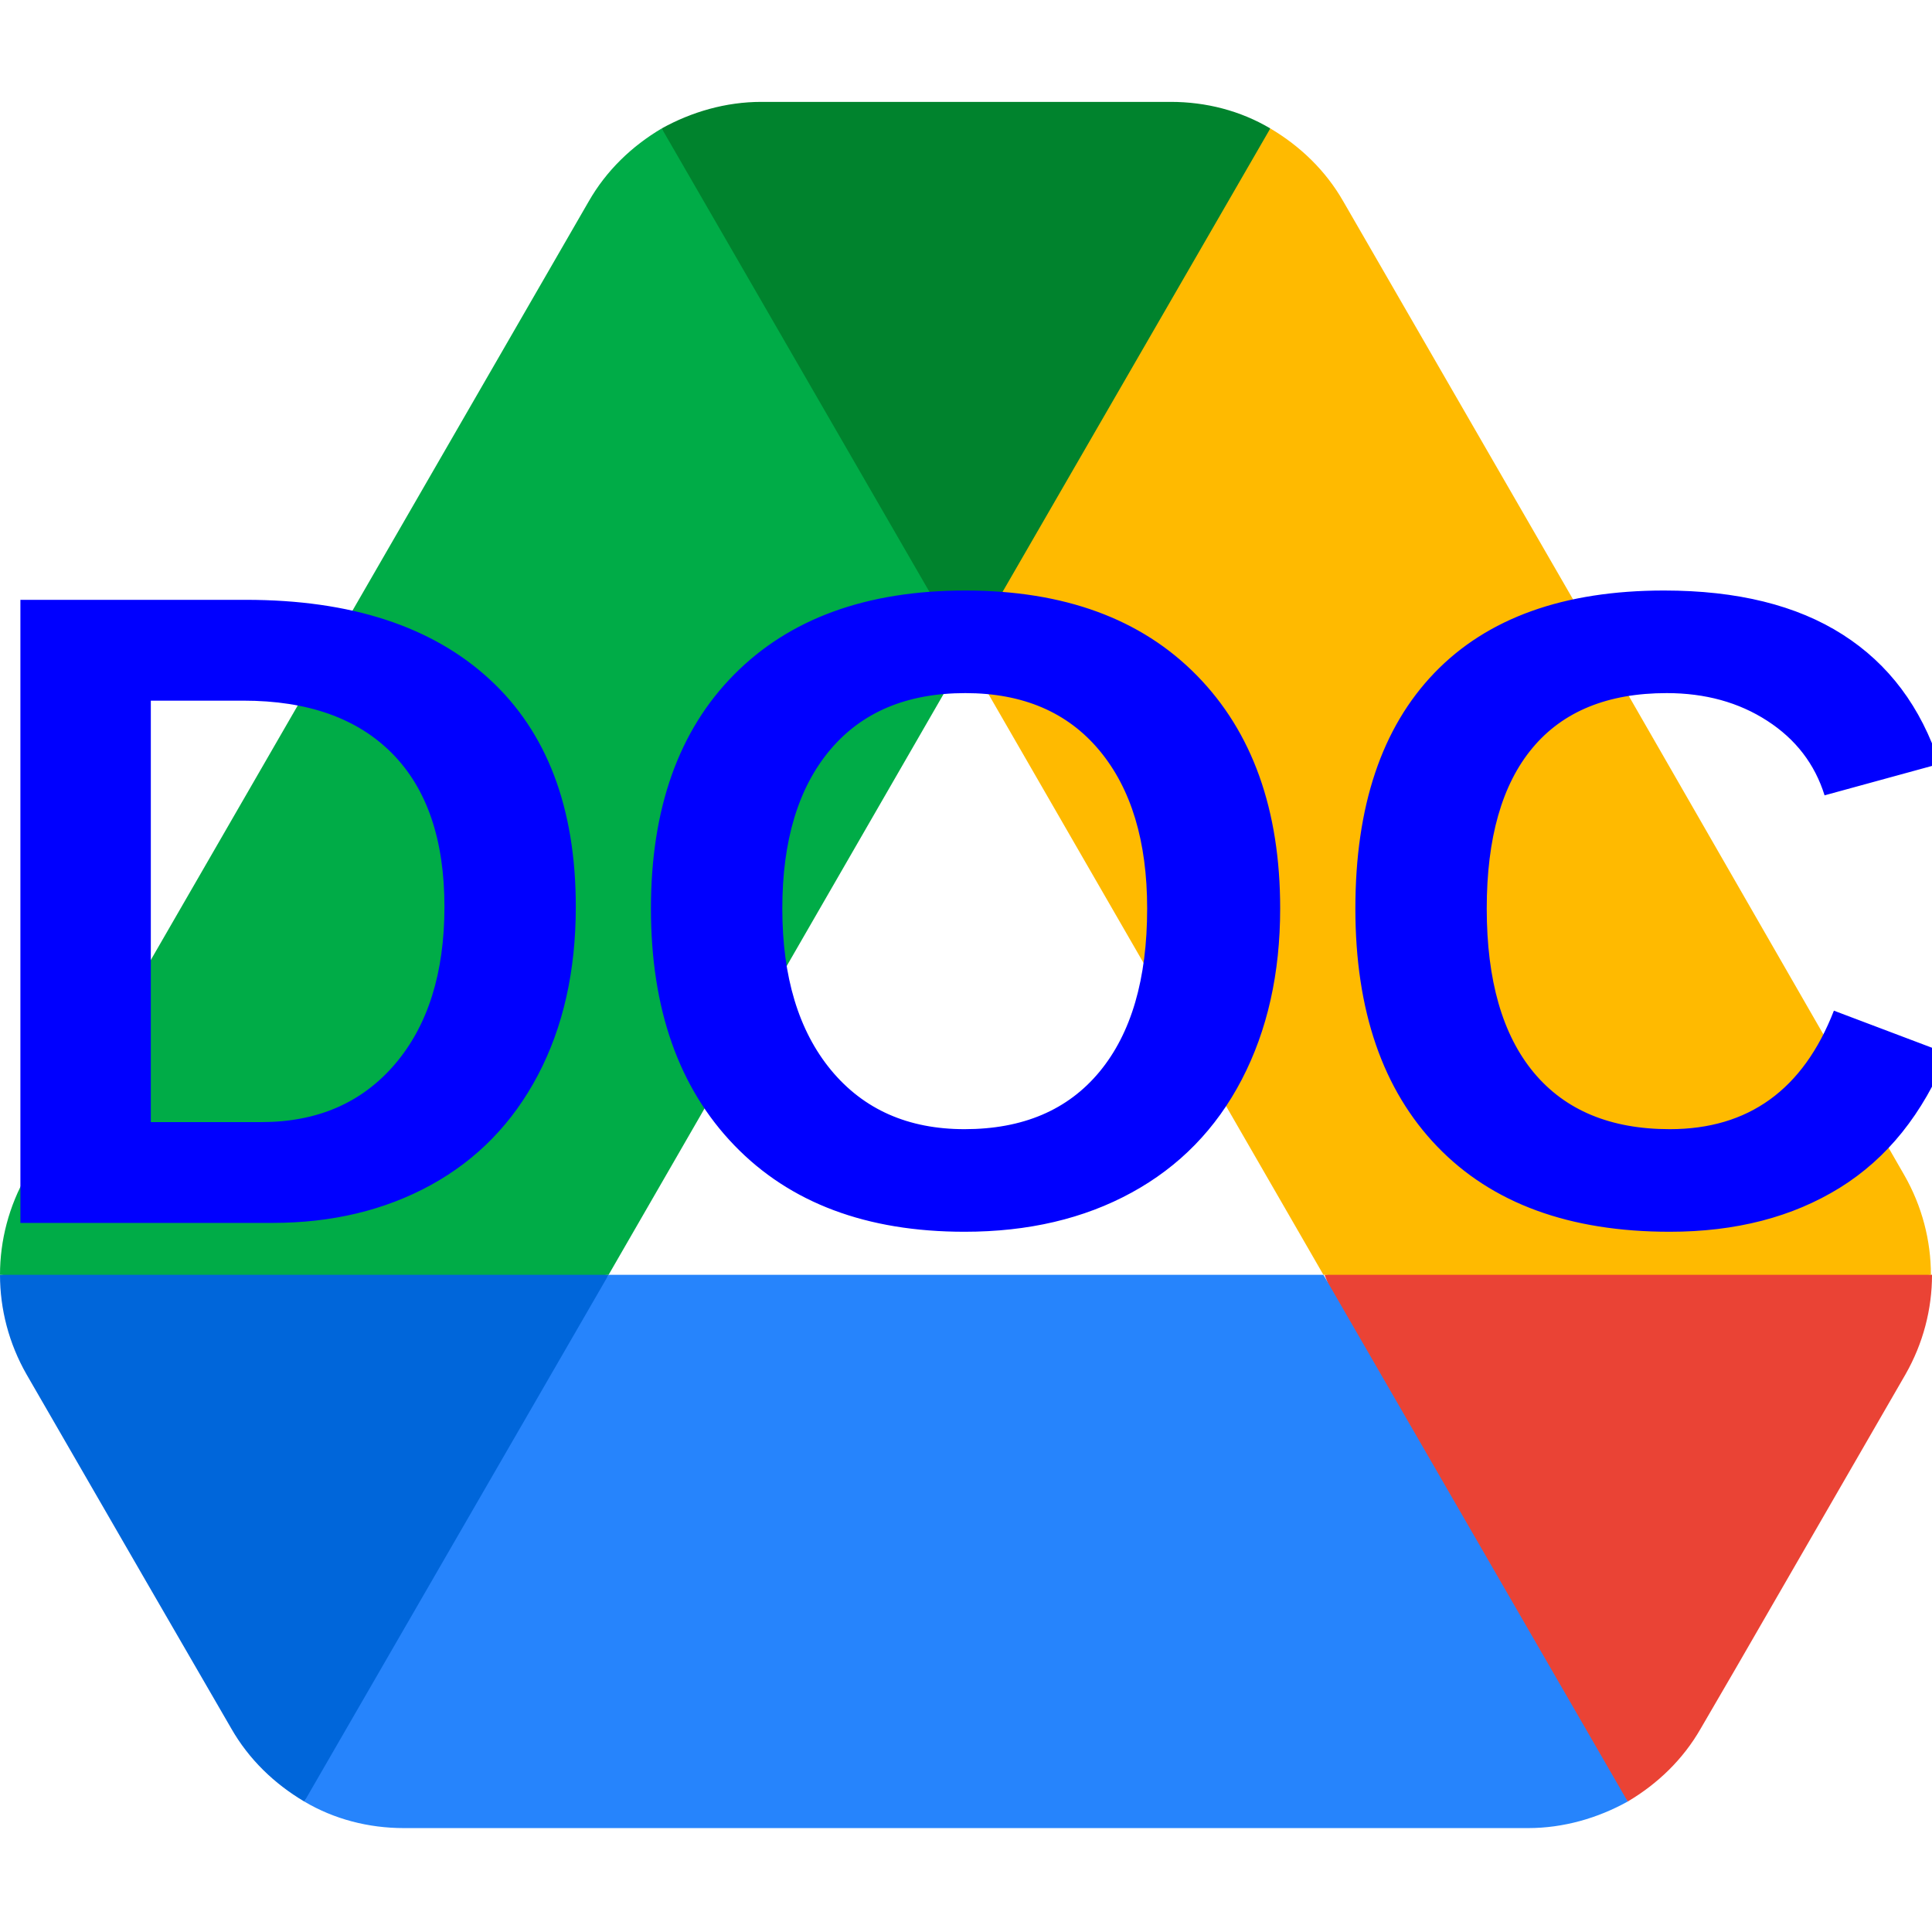
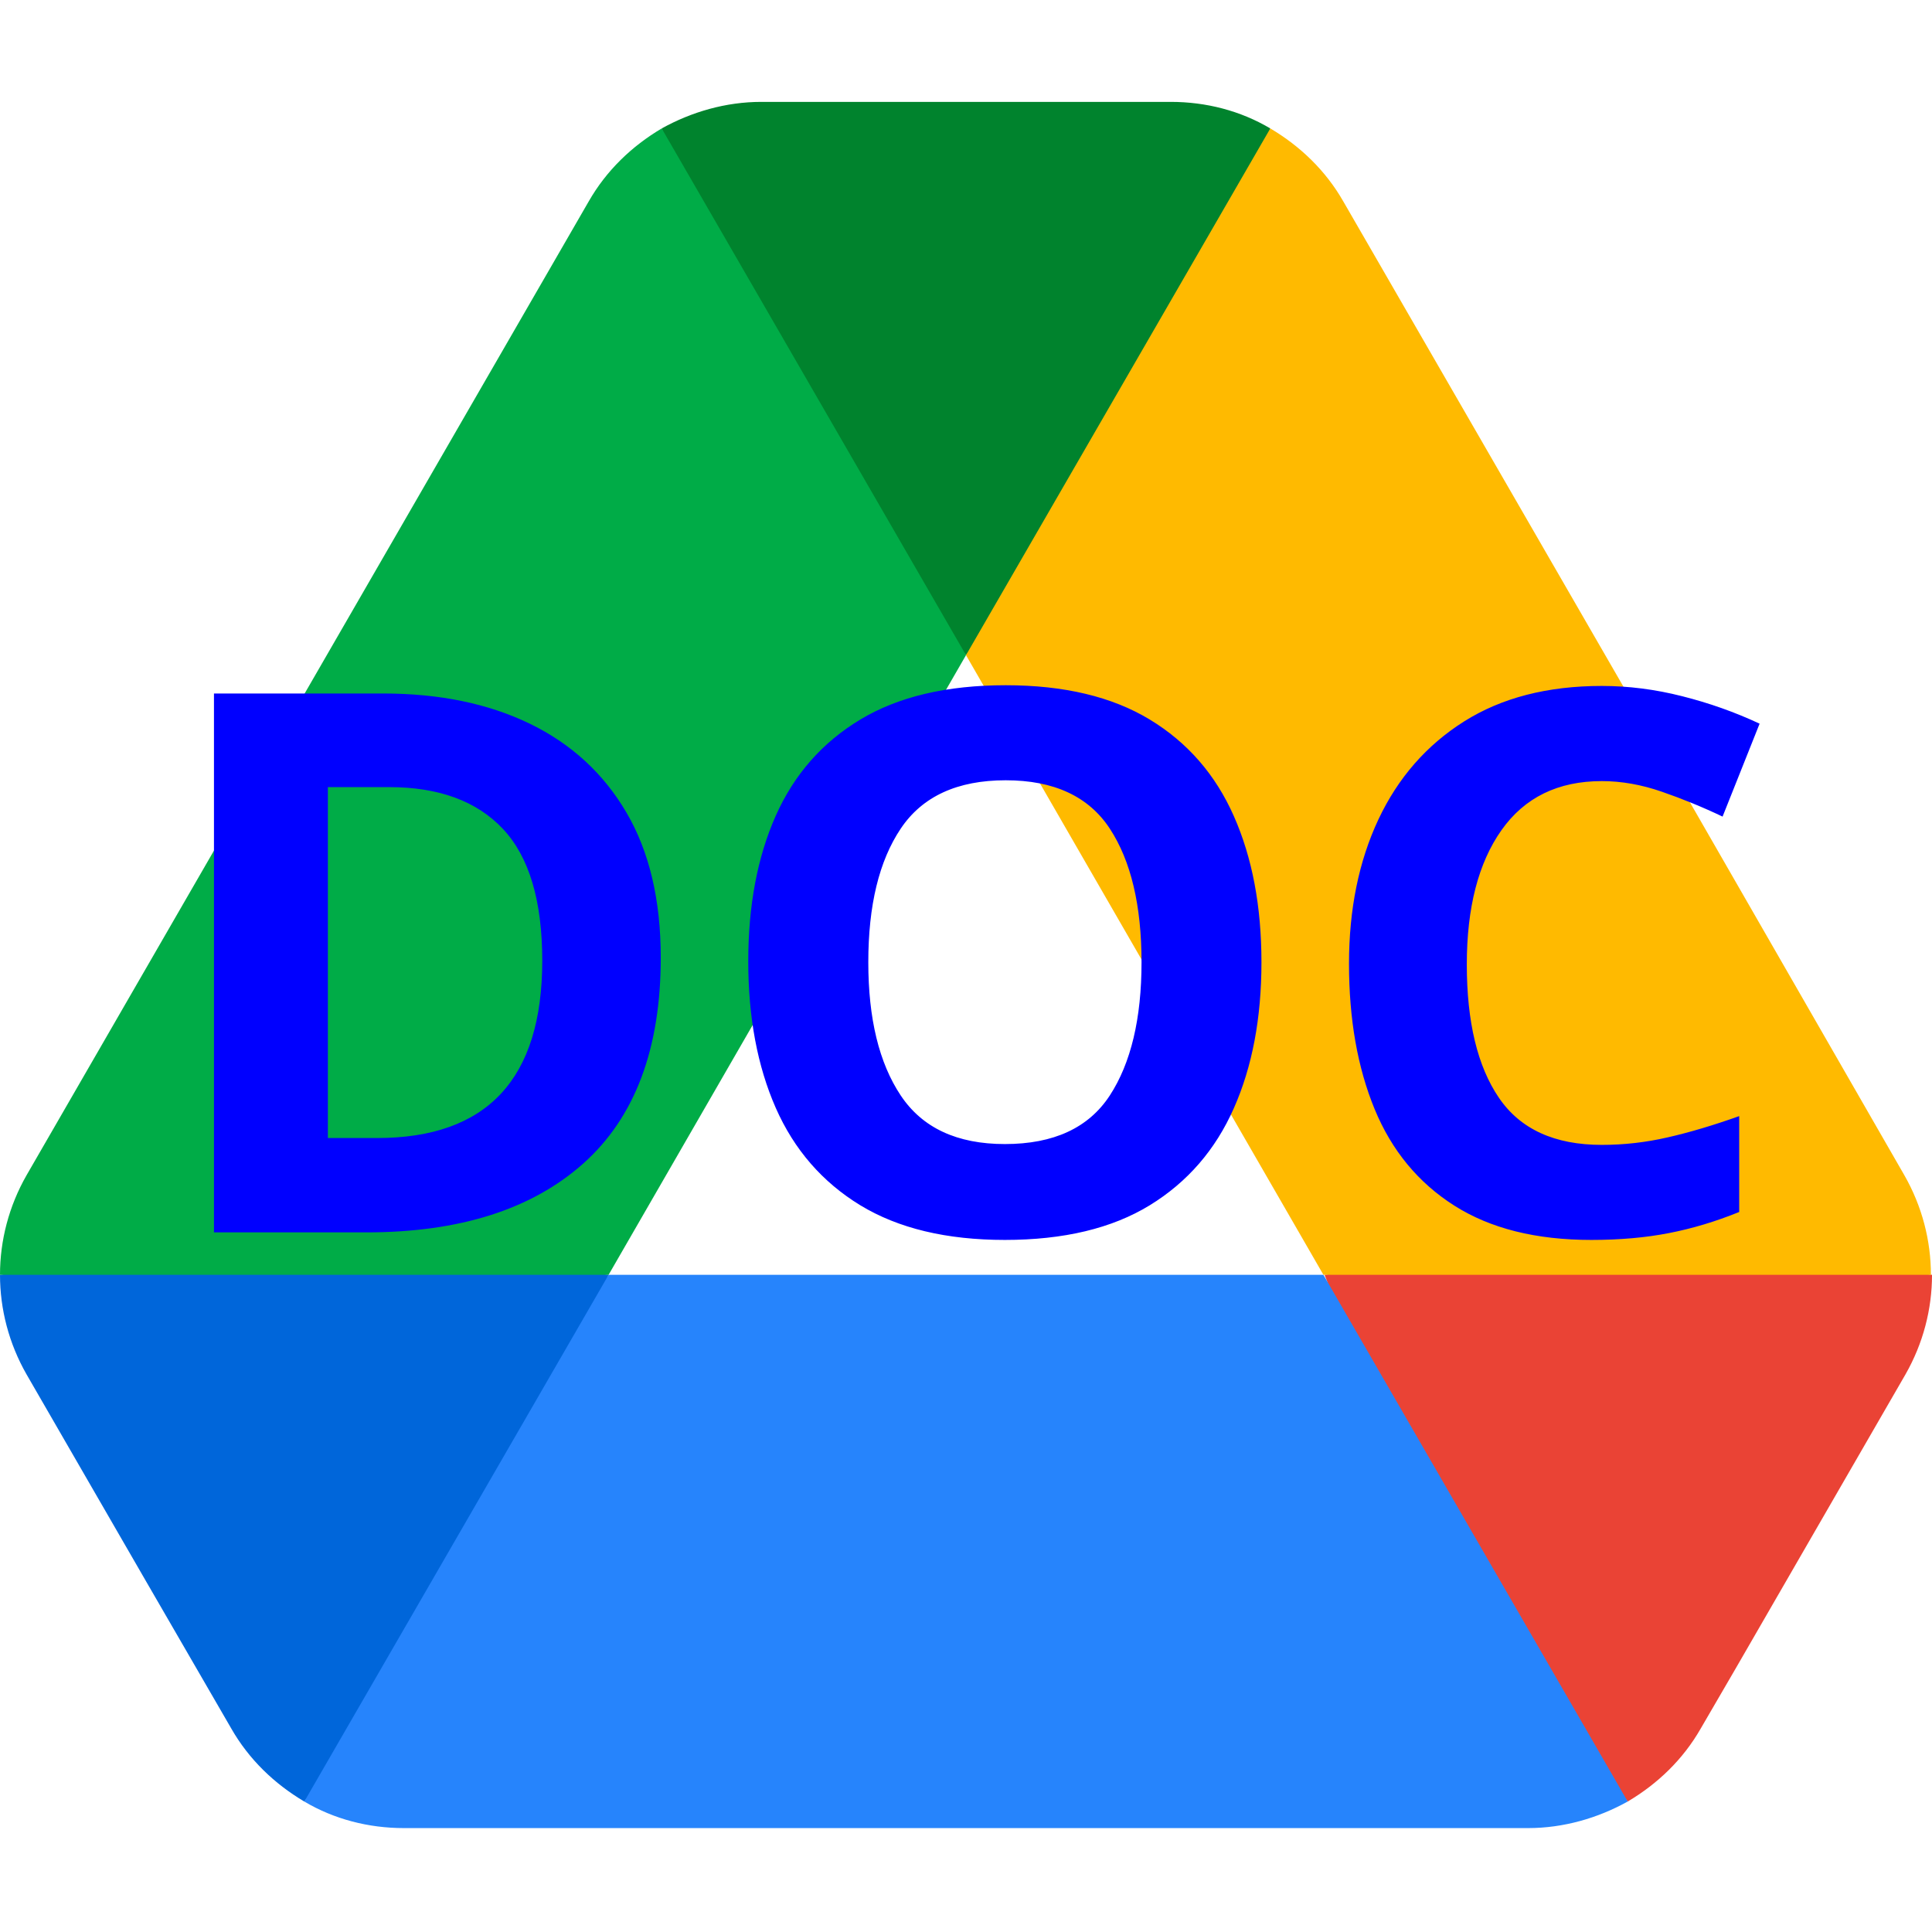
<svg xmlns="http://www.w3.org/2000/svg" viewBox="0 -13.5 256 256">
  <path d="M19.354,196.034 L30.644,215.535 C32.99,219.64 36.362,222.866 40.321,225.212 C51.66,210.818 59.553,199.773 64.001,192.075 C68.514,184.264 74.061,172.045 80.642,155.42 C62.906,153.085 49.466,151.918 40.321,151.918 C31.545,151.918 18.105,153.085 0,155.42 C0,159.965 1.173,164.51 3.519,168.616 L19.354,196.034 Z" fill="#0066DA" />
  <path d="M215.681,225.212 C219.64,222.866 223.013,219.64 225.358,215.535 L230.05,207.471 L252.484,168.616 C254.829,164.51 256.002,159.965 256.002,155.42 C237.793,153.085 224.377,151.918 215.755,151.918 C206.489,151.918 193.073,153.085 175.507,155.42 C182.01,172.136 187.484,184.355 191.929,192.075 C196.412,199.864 204.33,210.909 215.681,225.212 Z" fill="#EA4335" />
  <path d="M128.001,73.311 C141.121,57.466 150.163,45.247 155.126,36.656 C159.123,29.738 163.522,18.692 168.322,3.519 C164.363,1.173 159.818,0 155.126,0 L100.876,0 C96.184,0 91.639,1.32 87.68,3.519 C93.786,20.921 98.968,33.306 103.224,40.673 C107.928,48.815 116.187,59.694 128.001,73.311 Z" fill="#00832D" />
  <path d="M175.36,155.42 L80.642,155.42 L40.321,225.212 C44.28,227.558 48.825,228.731 53.517,228.731 L202.485,228.731 C207.177,228.731 211.723,227.411 215.681,225.212 L175.36,155.42 Z" fill="#2684FC" />
  <path d="M128.001,73.311 L87.68,3.519 C83.721,5.865 80.349,9.09 78.003,13.196 L3.519,142.224 C1.173,146.329 0,150.874 0,155.42 L80.642,155.42 L128.001,73.311 Z" fill="#00AC47" />
  <path d="M215.242,77.71 L177.999,13.196 C175.654,9.09 172.281,5.865 168.322,3.519 L128.001,73.311 L175.36,155.42 L255.856,155.42 C255.856,150.874 254.683,146.329 252.337,142.224 L215.242,77.71 Z" fill="#FFBA00" />
-   <text x="128" y="114.5" text-anchor="middle" dominant-baseline="middle" font-size="120" font-weight="bold" fill="blue" font-family="Arial, Helvetica, sans-serif">
+   <text x="128" y="114.5" text-anchor="middle" dominant-baseline="middle" font-size="100" font-weight="bold" fill="blue" font-family="Verdana">
	DOC
</text>
</svg>
